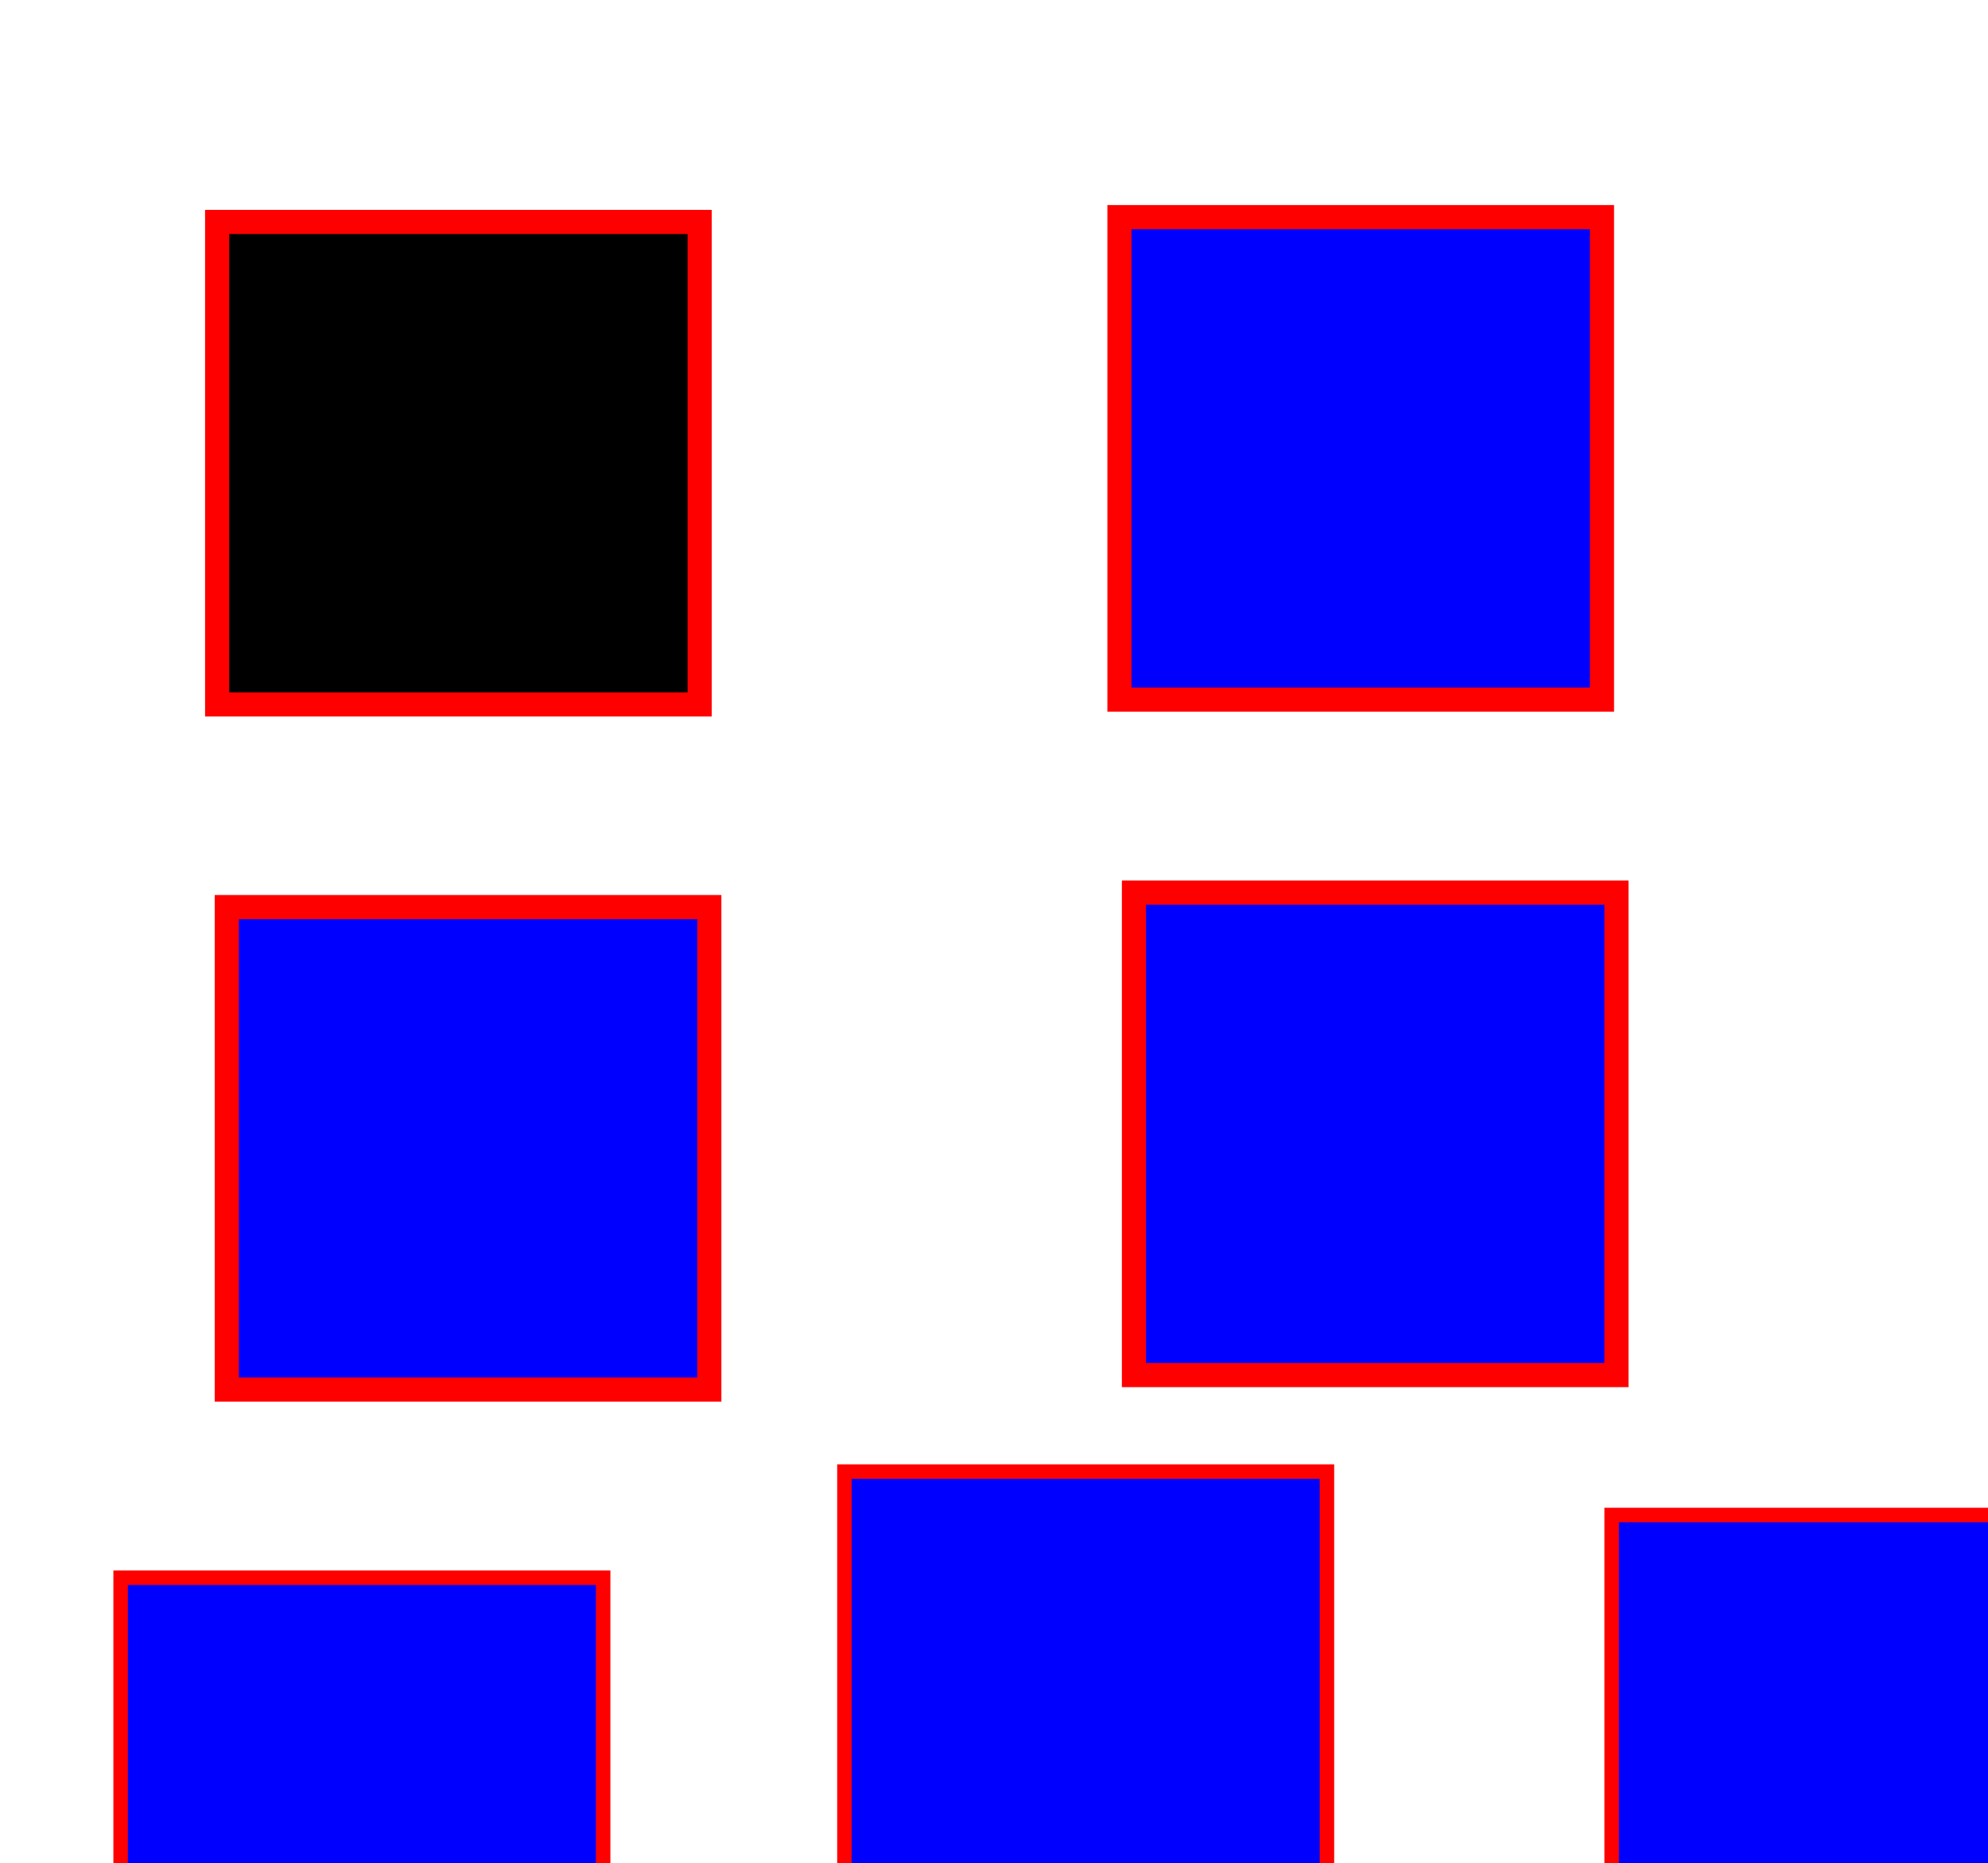
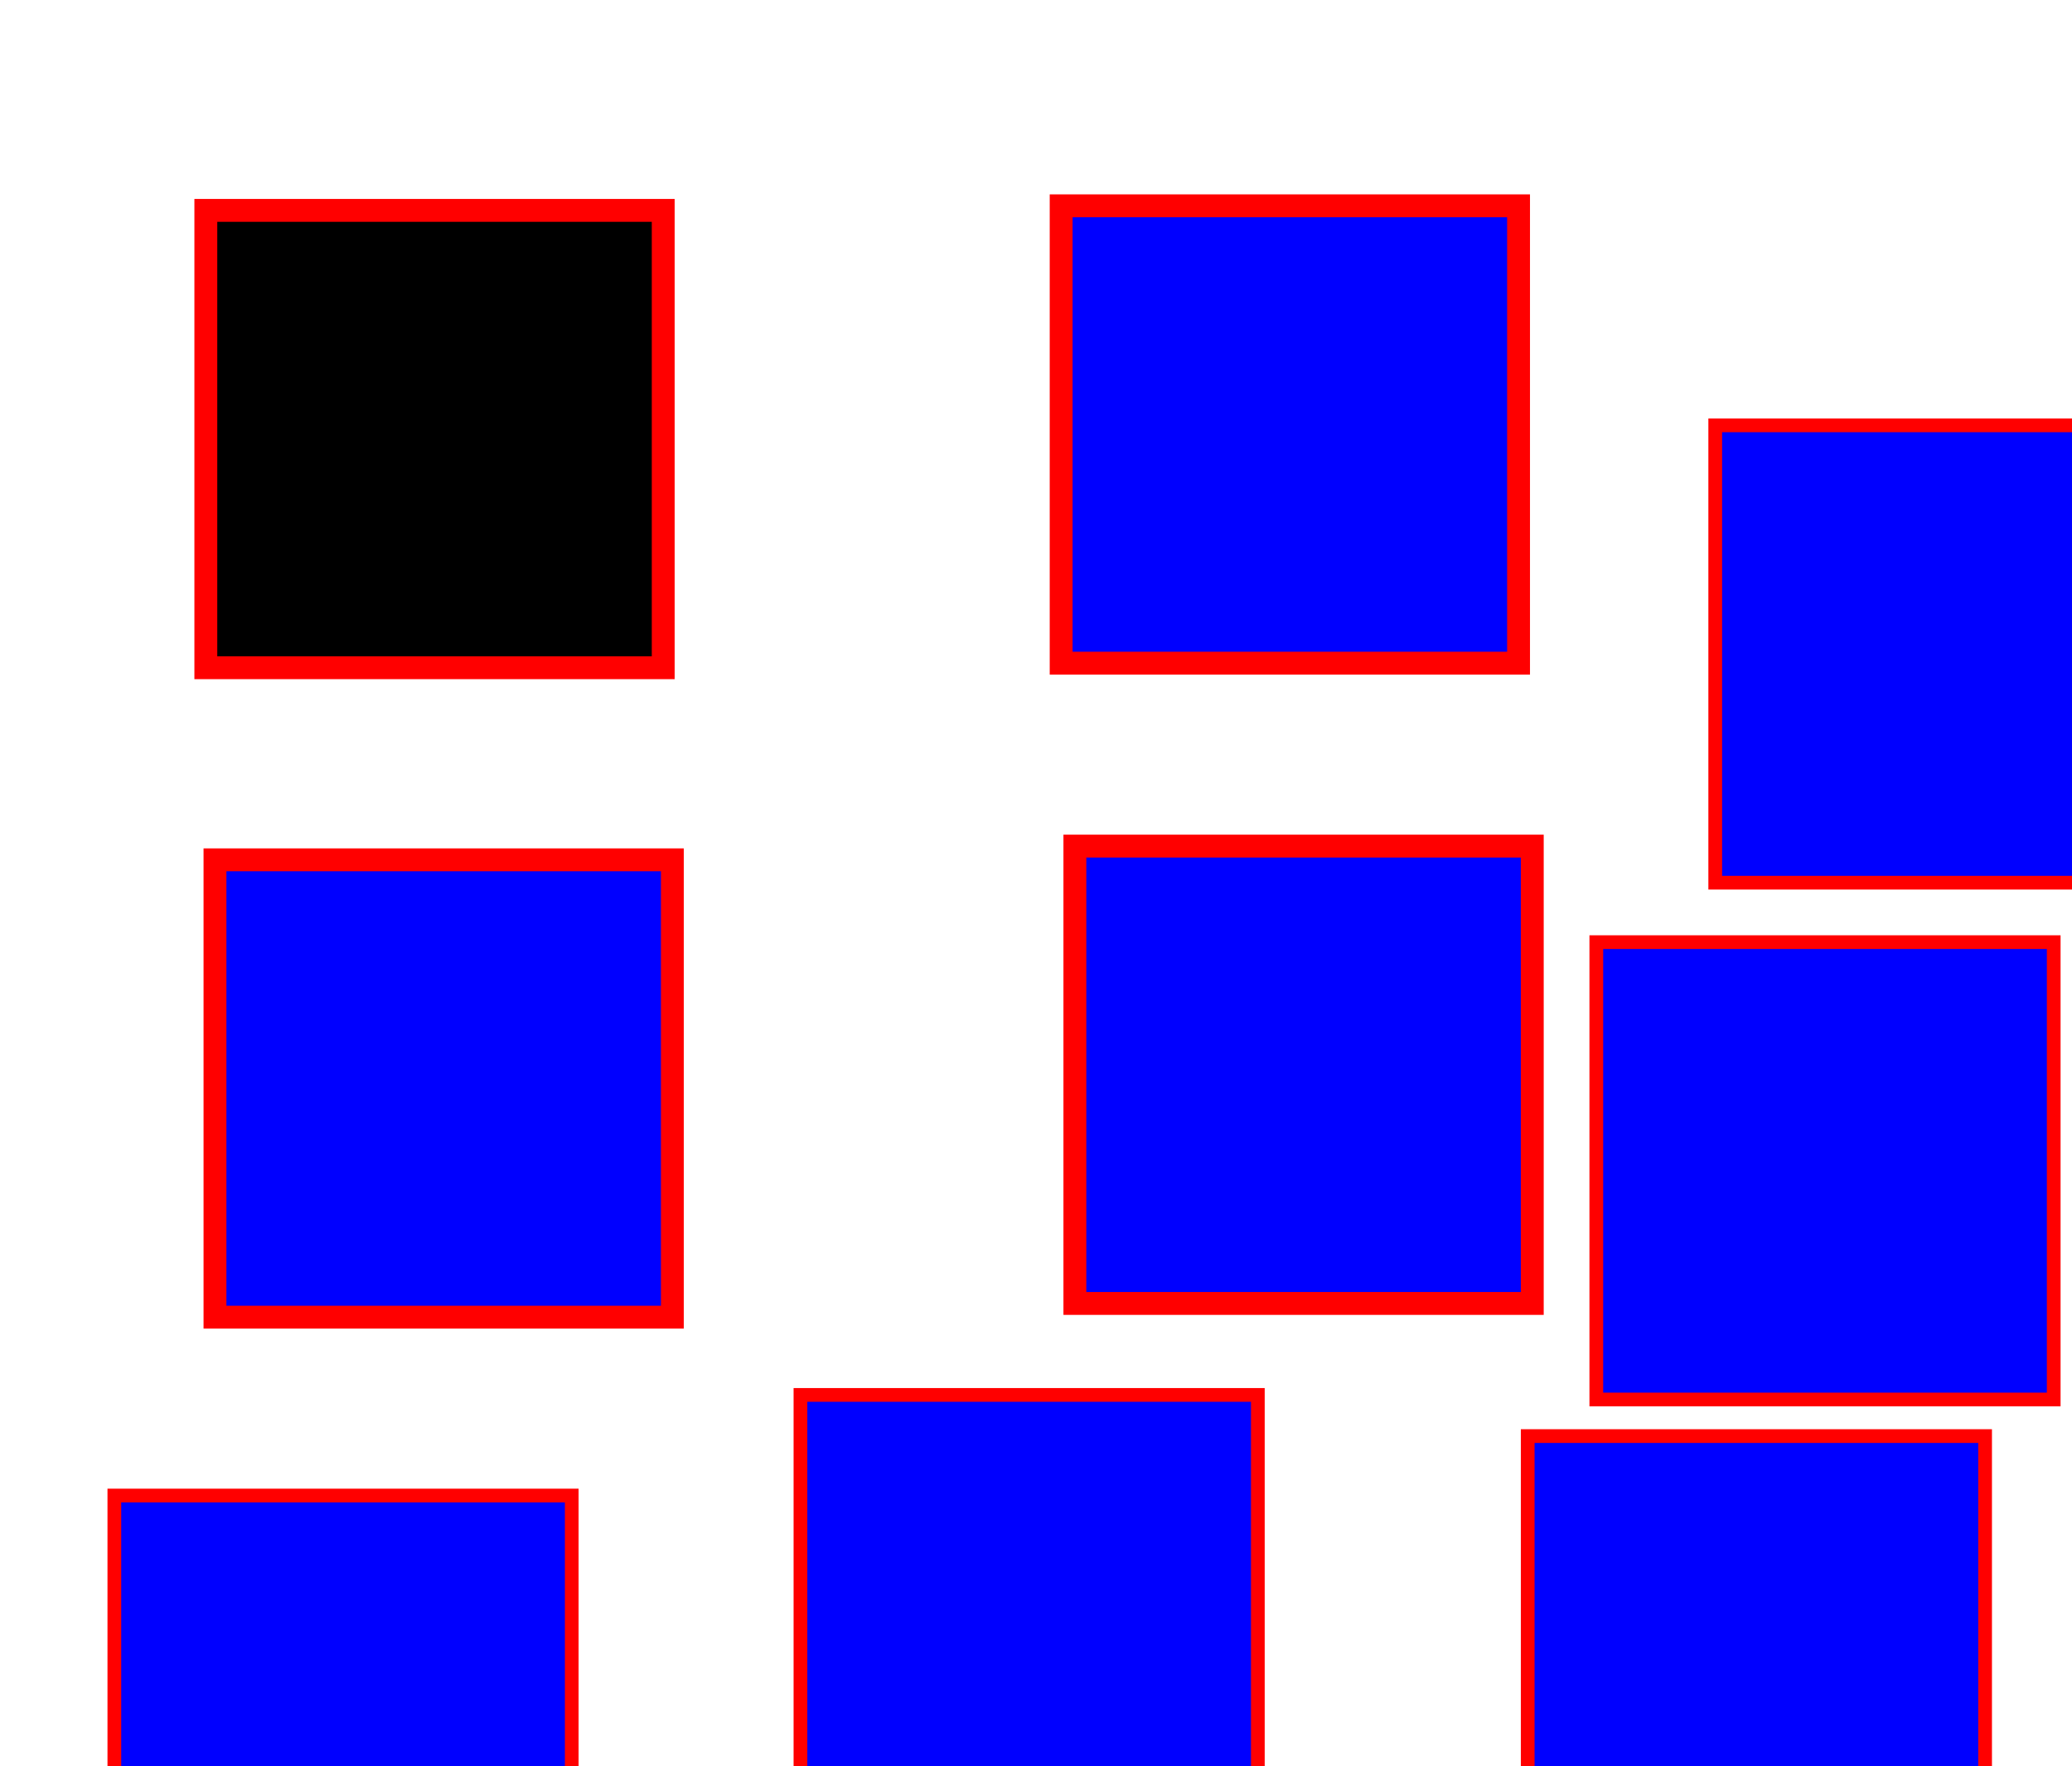
<svg>
  <rect fill="rgb(0,0,0)" height="100.0" stroke="rgb(255,0,0)" stroke-width="5.0" width="100.0" x="45.0" y="46.0" />
  <rect fill="rgb(0,0,255)" height="100.0" stroke="rgb(255,0,0)" stroke-width="5.0" width="100.0" x="47.0" y="188.0" />
  <rect fill="rgb(0,0,255)" height="100.0" stroke="rgb(255,0,0)" stroke-width="5.0" width="100.0" x="232.0" y="45.0" />
  <rect fill="rgb(0,0,255)" height="100.0" stroke="rgb(255,0,0)" stroke-width="5.0" width="100.0" x="235.0" y="185.0" />
  <rect fill="rgb(0,0,255)" height="100.0" stroke="rgb(255,0,0)" stroke-width="3.0" width="100.0" x="175.0" y="305.0" />
  <rect fill="rgb(0,0,255)" height="100.0" stroke="rgb(255,0,0)" stroke-width="3.0" width="100.0" x="25.0" y="327.0" />
  <rect fill="rgb(0,0,255)" height="100.0" stroke="rgb(255,0,0)" stroke-width="3.0" width="100.0" x="334.0" y="314.0" />
+   <rect fill="rgb(0,0,255)" height="100.0" stroke="rgb(255,0,0)" stroke-width="3.0" width="100.0" x="375.0" y="93.0" />
+   <rect fill="rgb(0,0,255)" height="100.0" stroke="rgb(255,0,0)" stroke-width="3.0" width="100.0" x="349.0" y="206.0" />
</svg>
